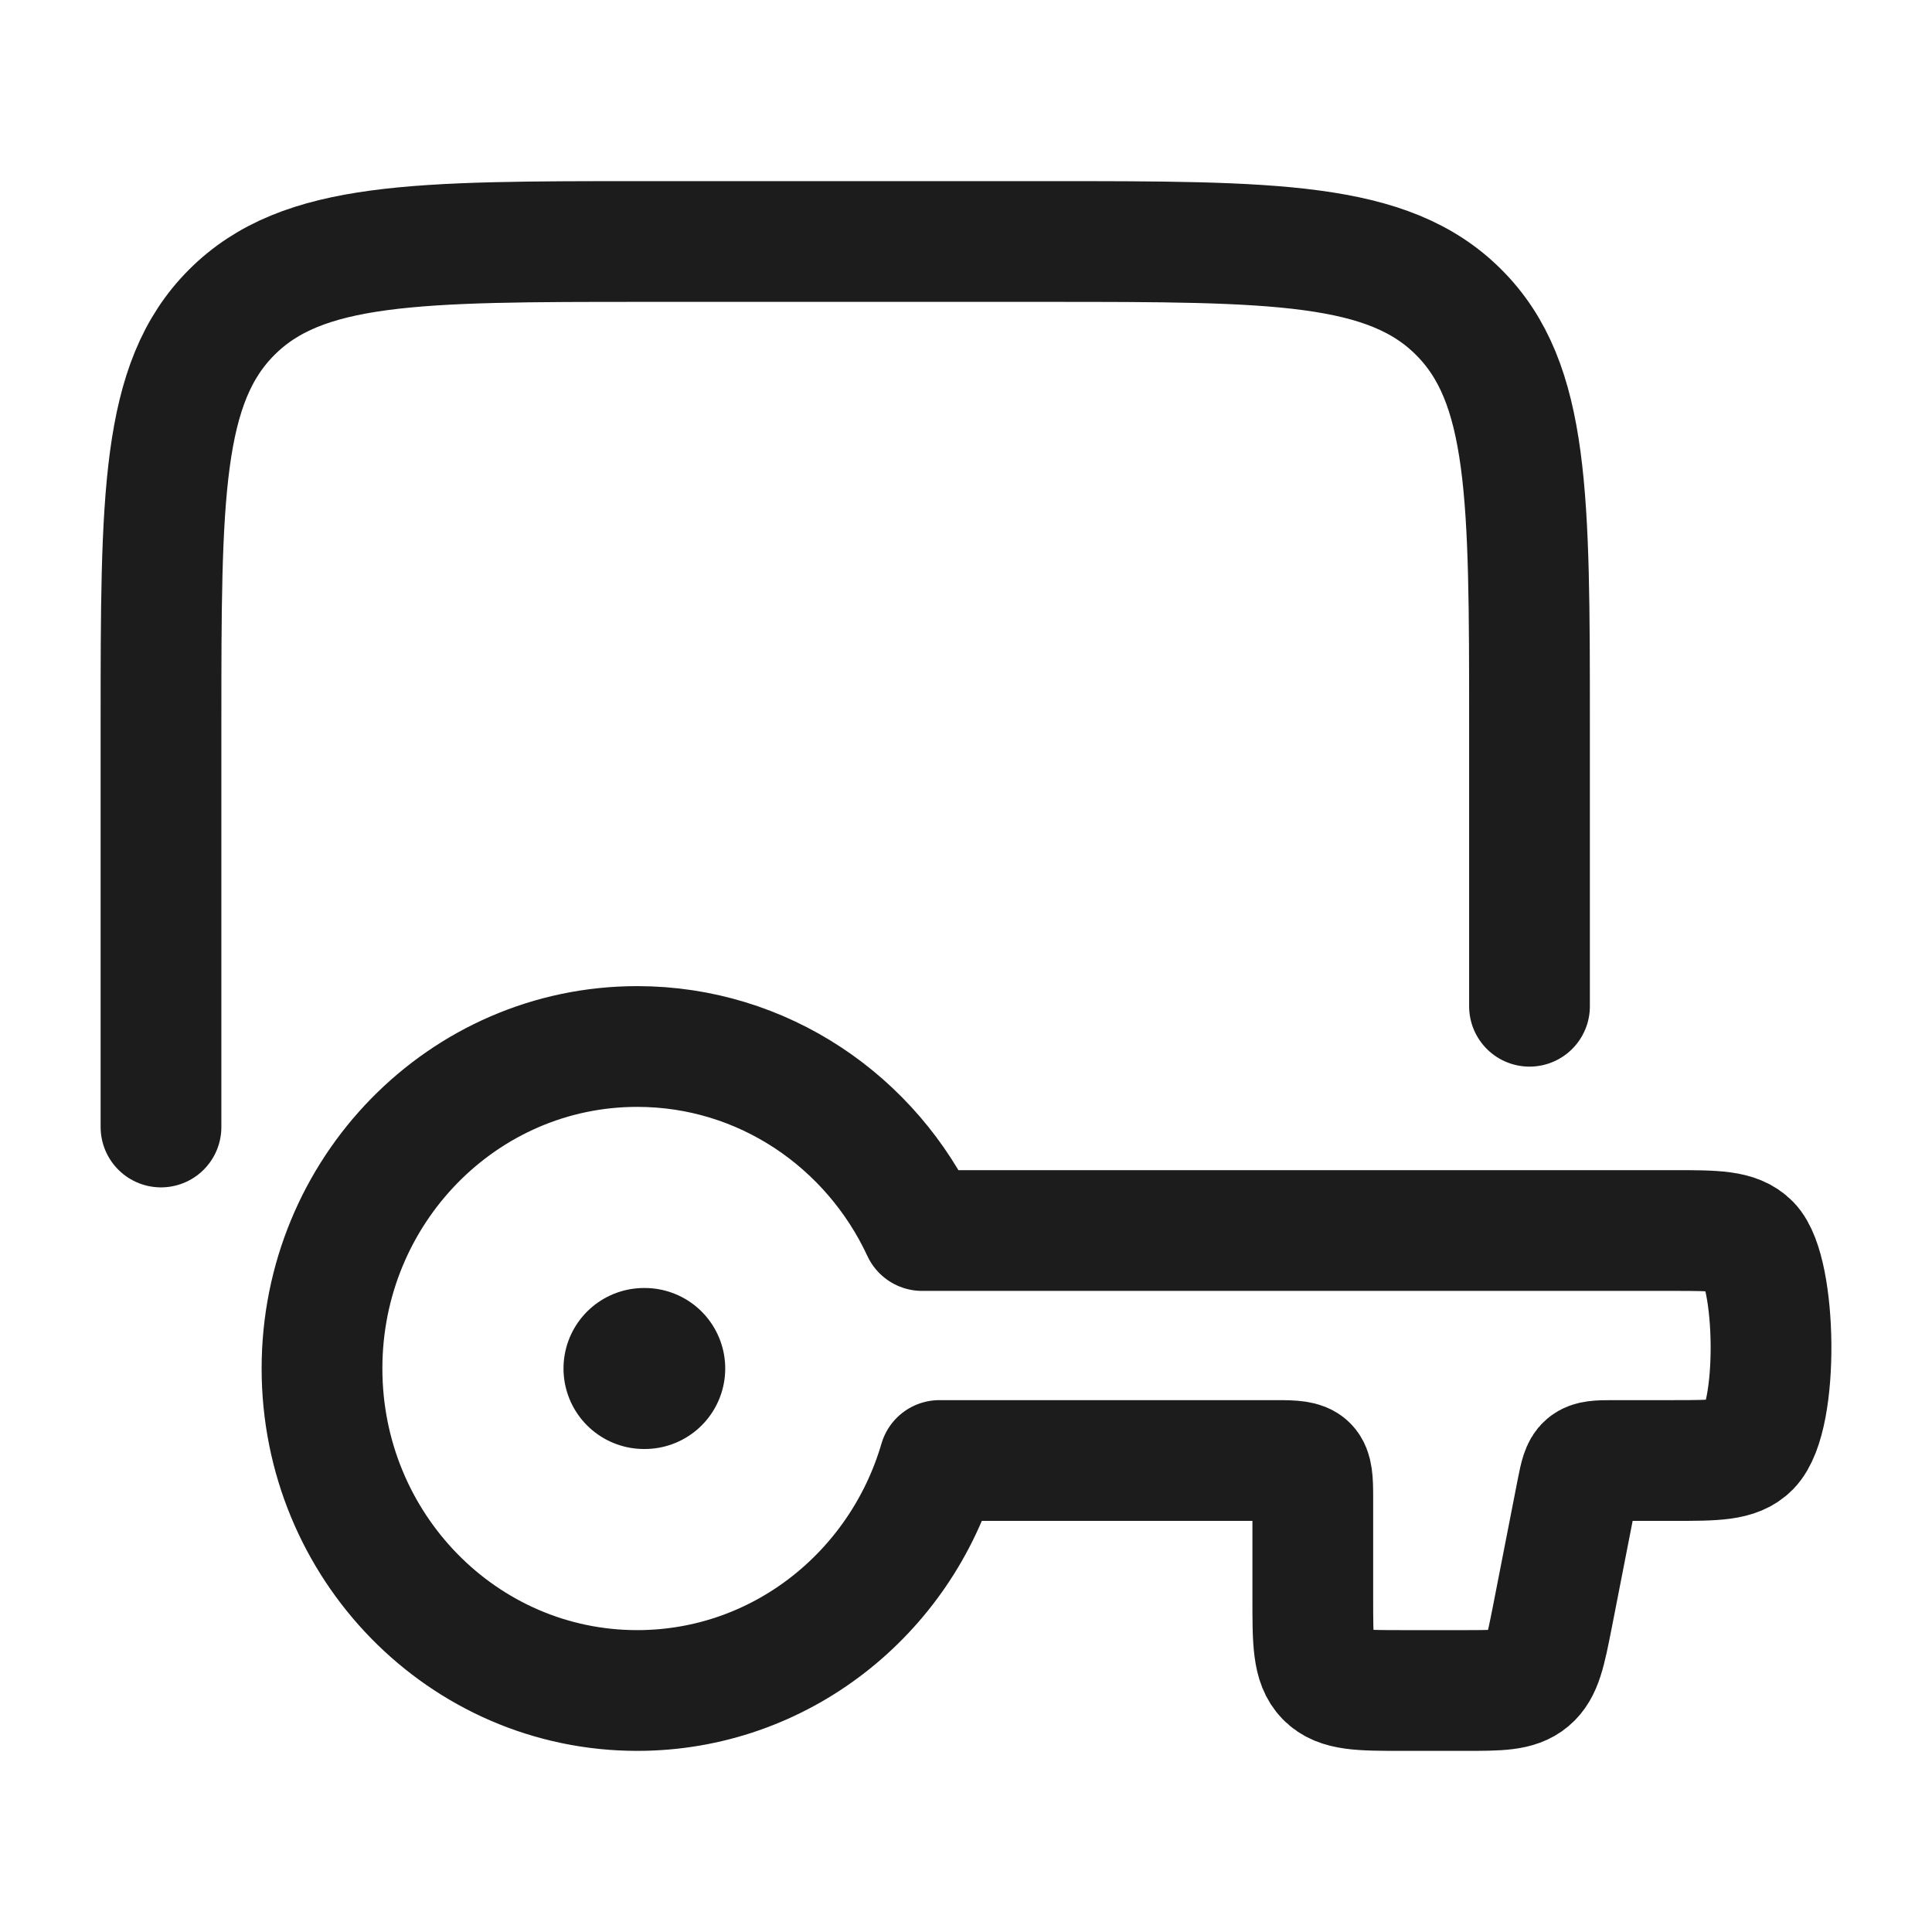
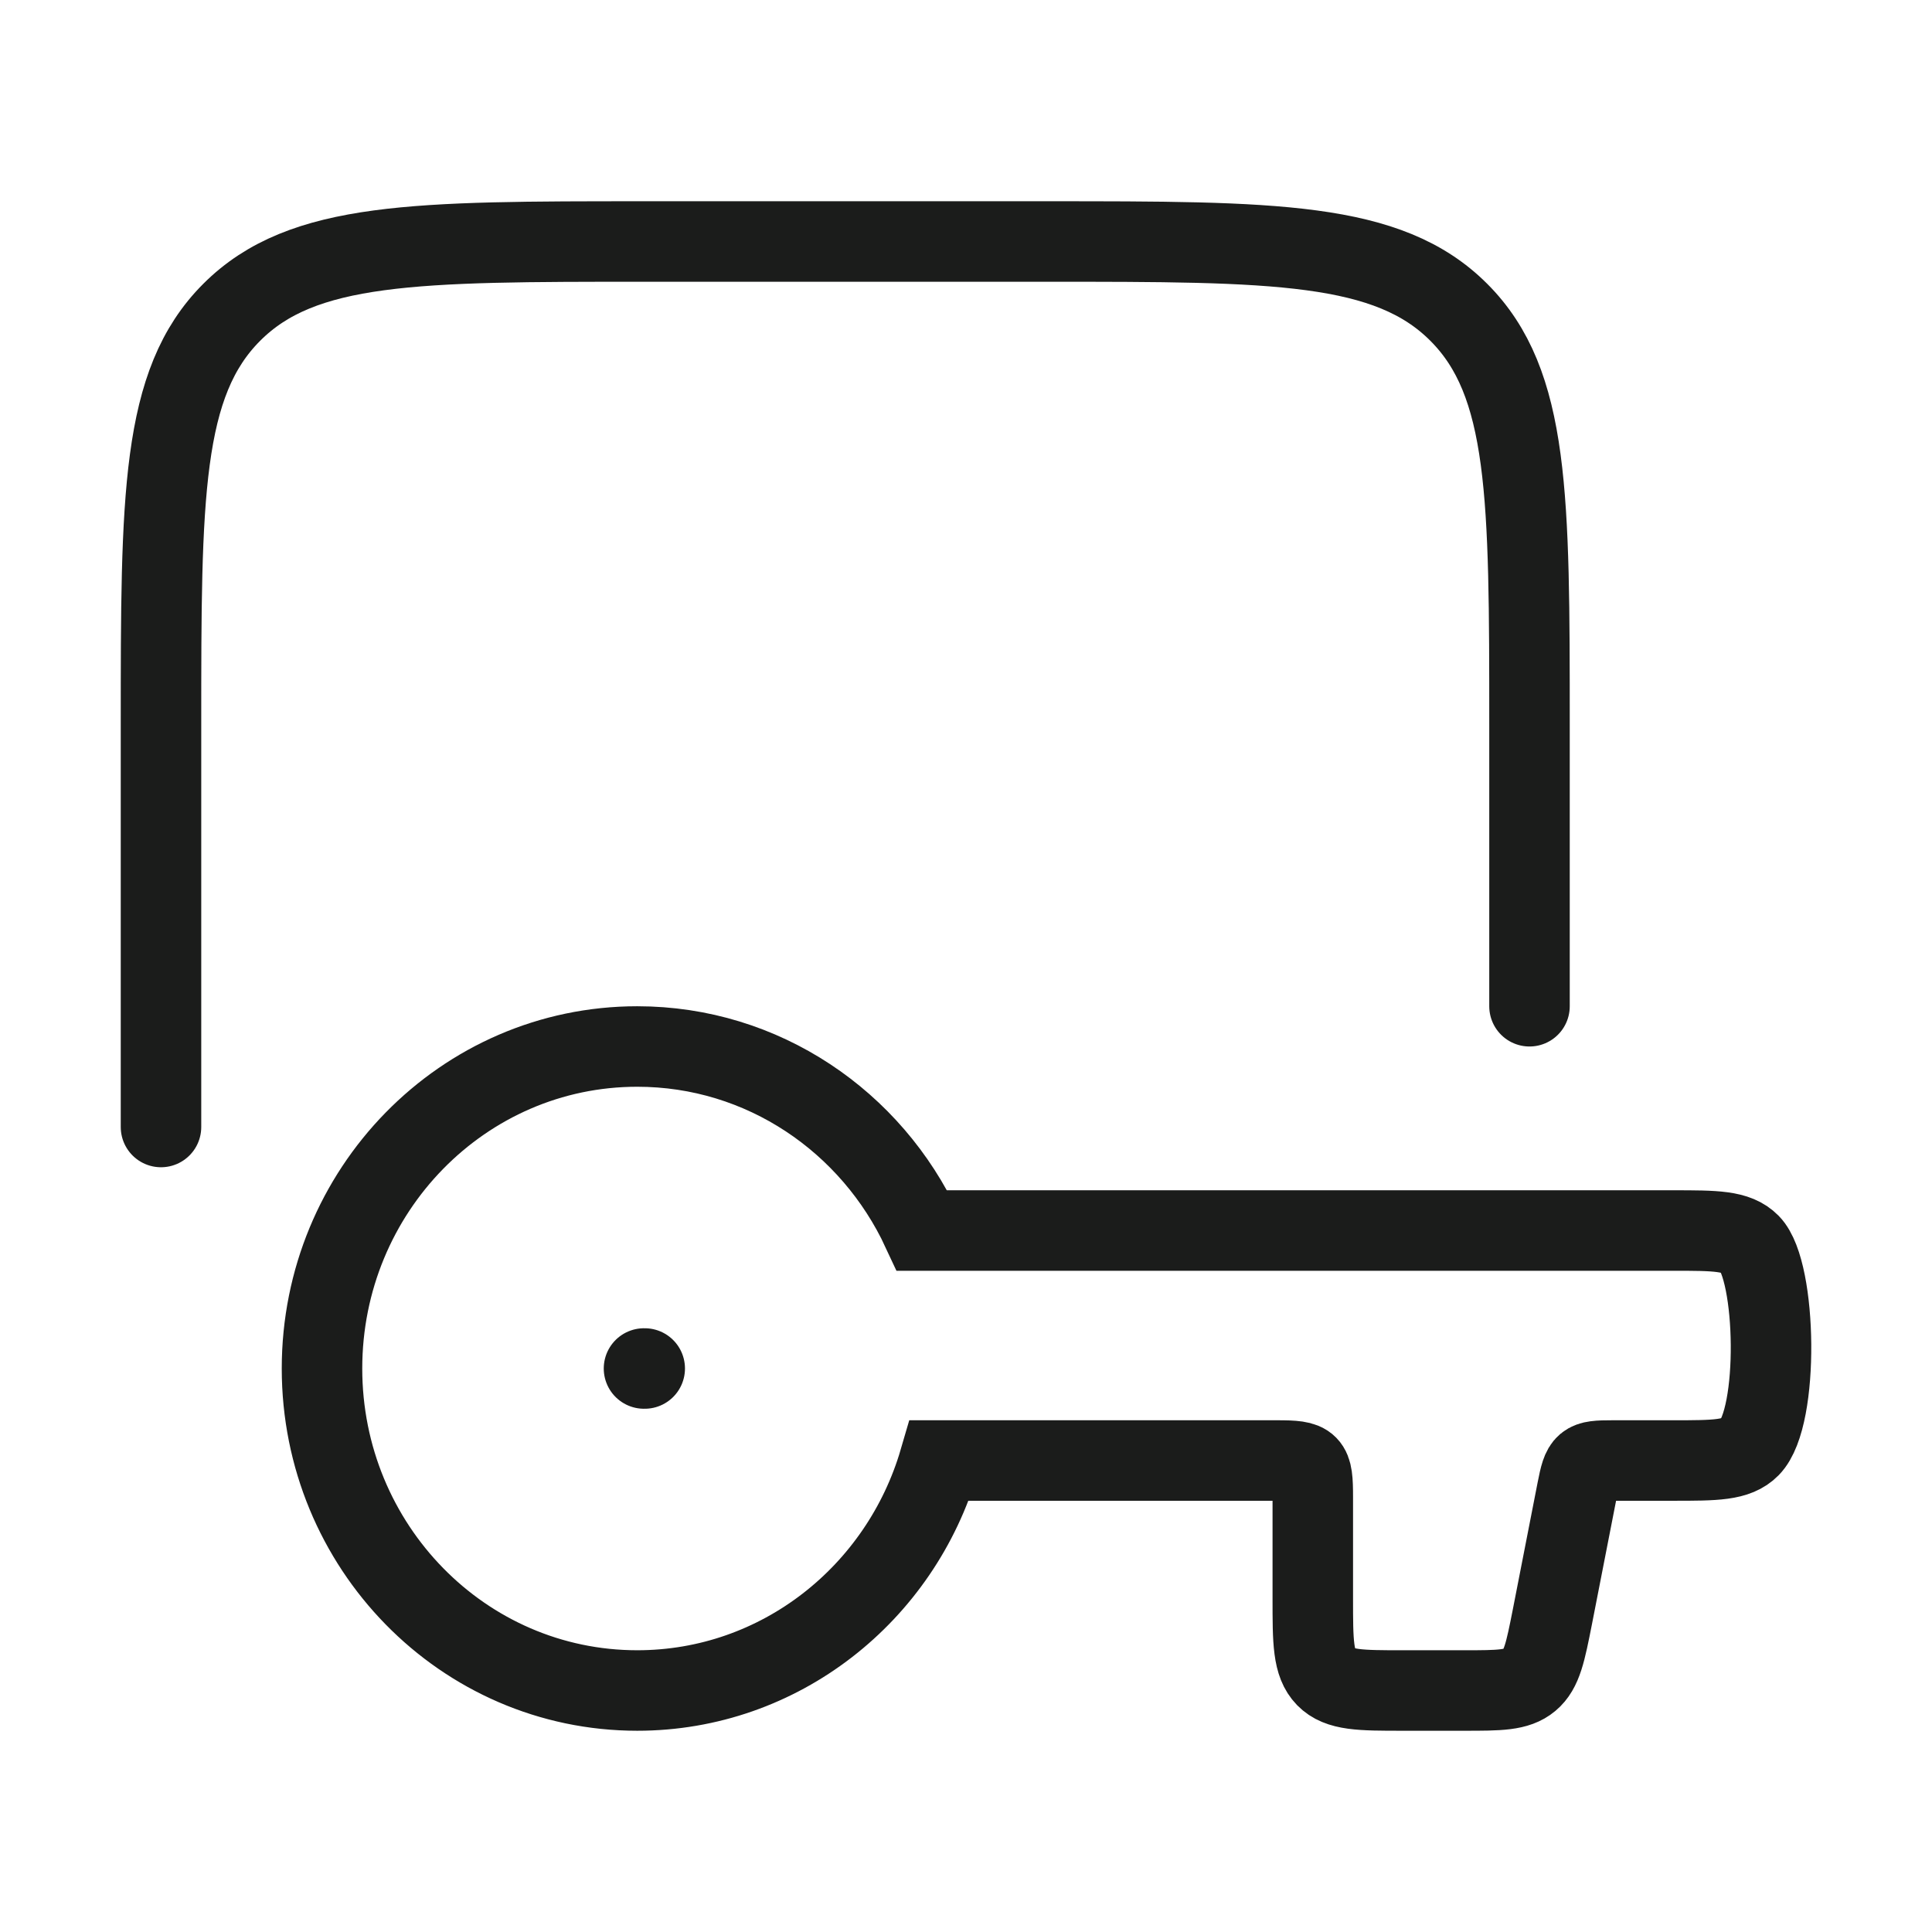
<svg xmlns="http://www.w3.org/2000/svg" width="24" height="24" viewBox="0 0 24 24" fill="none">
-   <path d="M4 17C4 19.209 5.753 21 7.916 21C9.69 21 11.188 19.795 11.67 18.143H15.86C16.282 18.143 16.308 18.169 16.308 18.6V19.857C16.308 20.396 16.308 20.665 16.471 20.833C16.635 21 16.899 21 17.426 21H18.187C18.627 21 18.846 21 19.001 20.87C19.155 20.741 19.198 20.521 19.285 20.081L19.592 18.51C19.661 18.159 19.68 18.143 20.031 18.143H20.783C21.31 18.143 21.574 18.143 21.738 17.976C22.105 17.601 22.07 15.792 21.738 15.453C21.574 15.286 21.31 15.286 20.783 15.286H11.455C10.827 13.934 9.478 13 7.916 13C5.753 13 4 14.791 4 17Z" stroke="#1B1C1B" stroke-width="1.5" stroke-linecap="round" stroke-linejoin="round" />
-   <path d="M8.009 17H8" stroke="#1B1C1B" stroke-width="2" stroke-linecap="round" stroke-linejoin="round" />
-   <path d="M19 12.5V9C19 6.172 19 4.757 18.121 3.879C17.243 3 15.828 3 13 3H8C5.172 3 3.757 3 2.879 3.879C2 4.757 2 6.172 2 9V14" stroke="#1B1C1B" stroke-width="1.5" stroke-linecap="round" stroke-linejoin="round" />
+   <path d="M4 17C4 19.209 5.753 21 7.916 21C9.69 21 11.188 19.795 11.67 18.143H15.86C16.282 18.143 16.308 18.169 16.308 18.6V19.857C16.308 20.396 16.308 20.665 16.471 20.833C16.635 21 16.899 21 17.426 21H18.187C18.627 21 18.846 21 19.001 20.87C19.155 20.741 19.198 20.521 19.285 20.081L19.592 18.51C19.661 18.159 19.68 18.143 20.031 18.143H20.783C21.31 18.143 21.574 18.143 21.738 17.976C22.105 17.601 22.07 15.792 21.738 15.453C21.574 15.286 21.31 15.286 20.783 15.286H11.455C10.827 13.934 9.478 13 7.916 13C5.753 13 4 14.791 4 17Z" stroke="#1B1C1B" strokeWidth="1.5" stroke-linecap="round" strokeLinejoin="round" />
+   <path d="M8.009 17H8" stroke="#1B1C1B" strokeWidth="2" stroke-linecap="round" strokeLinejoin="round" />
+   <path d="M19 12.5V9C19 6.172 19 4.757 18.121 3.879C17.243 3 15.828 3 13 3H8C5.172 3 3.757 3 2.879 3.879C2 4.757 2 6.172 2 9V14" stroke="#1B1C1B" strokeWidth="1.5" stroke-linecap="round" strokeLinejoin="round" />
</svg>
